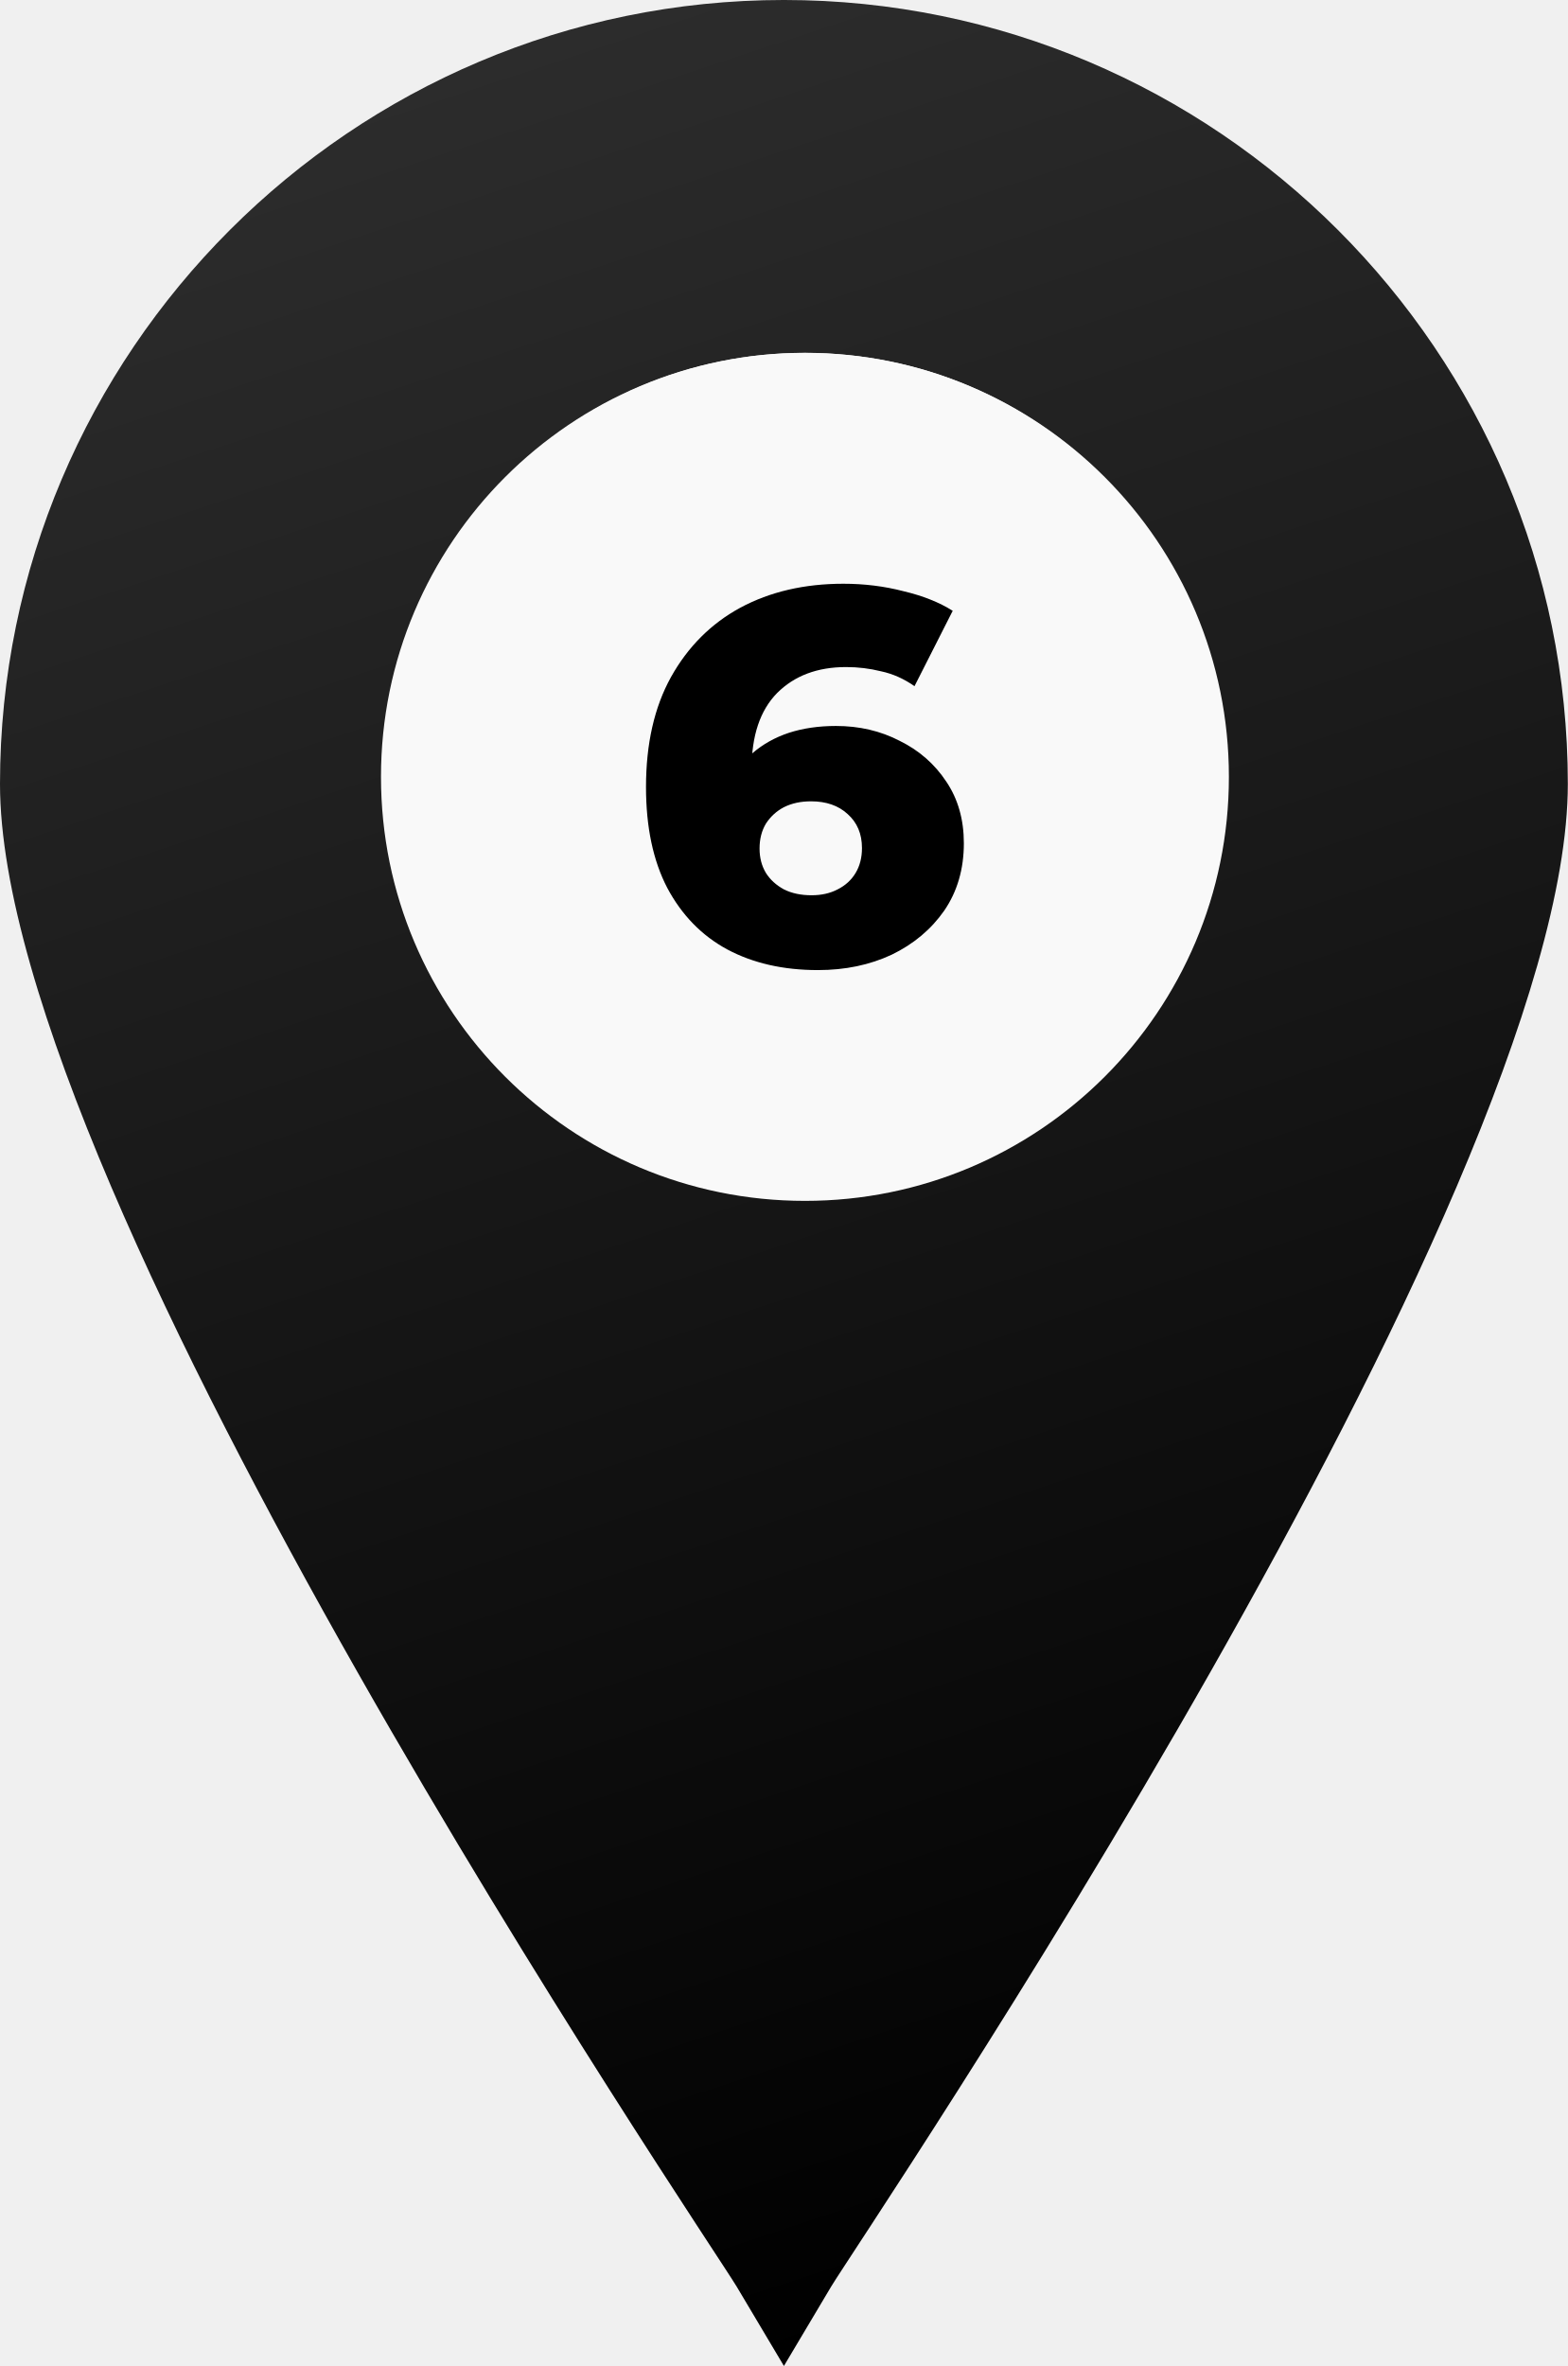
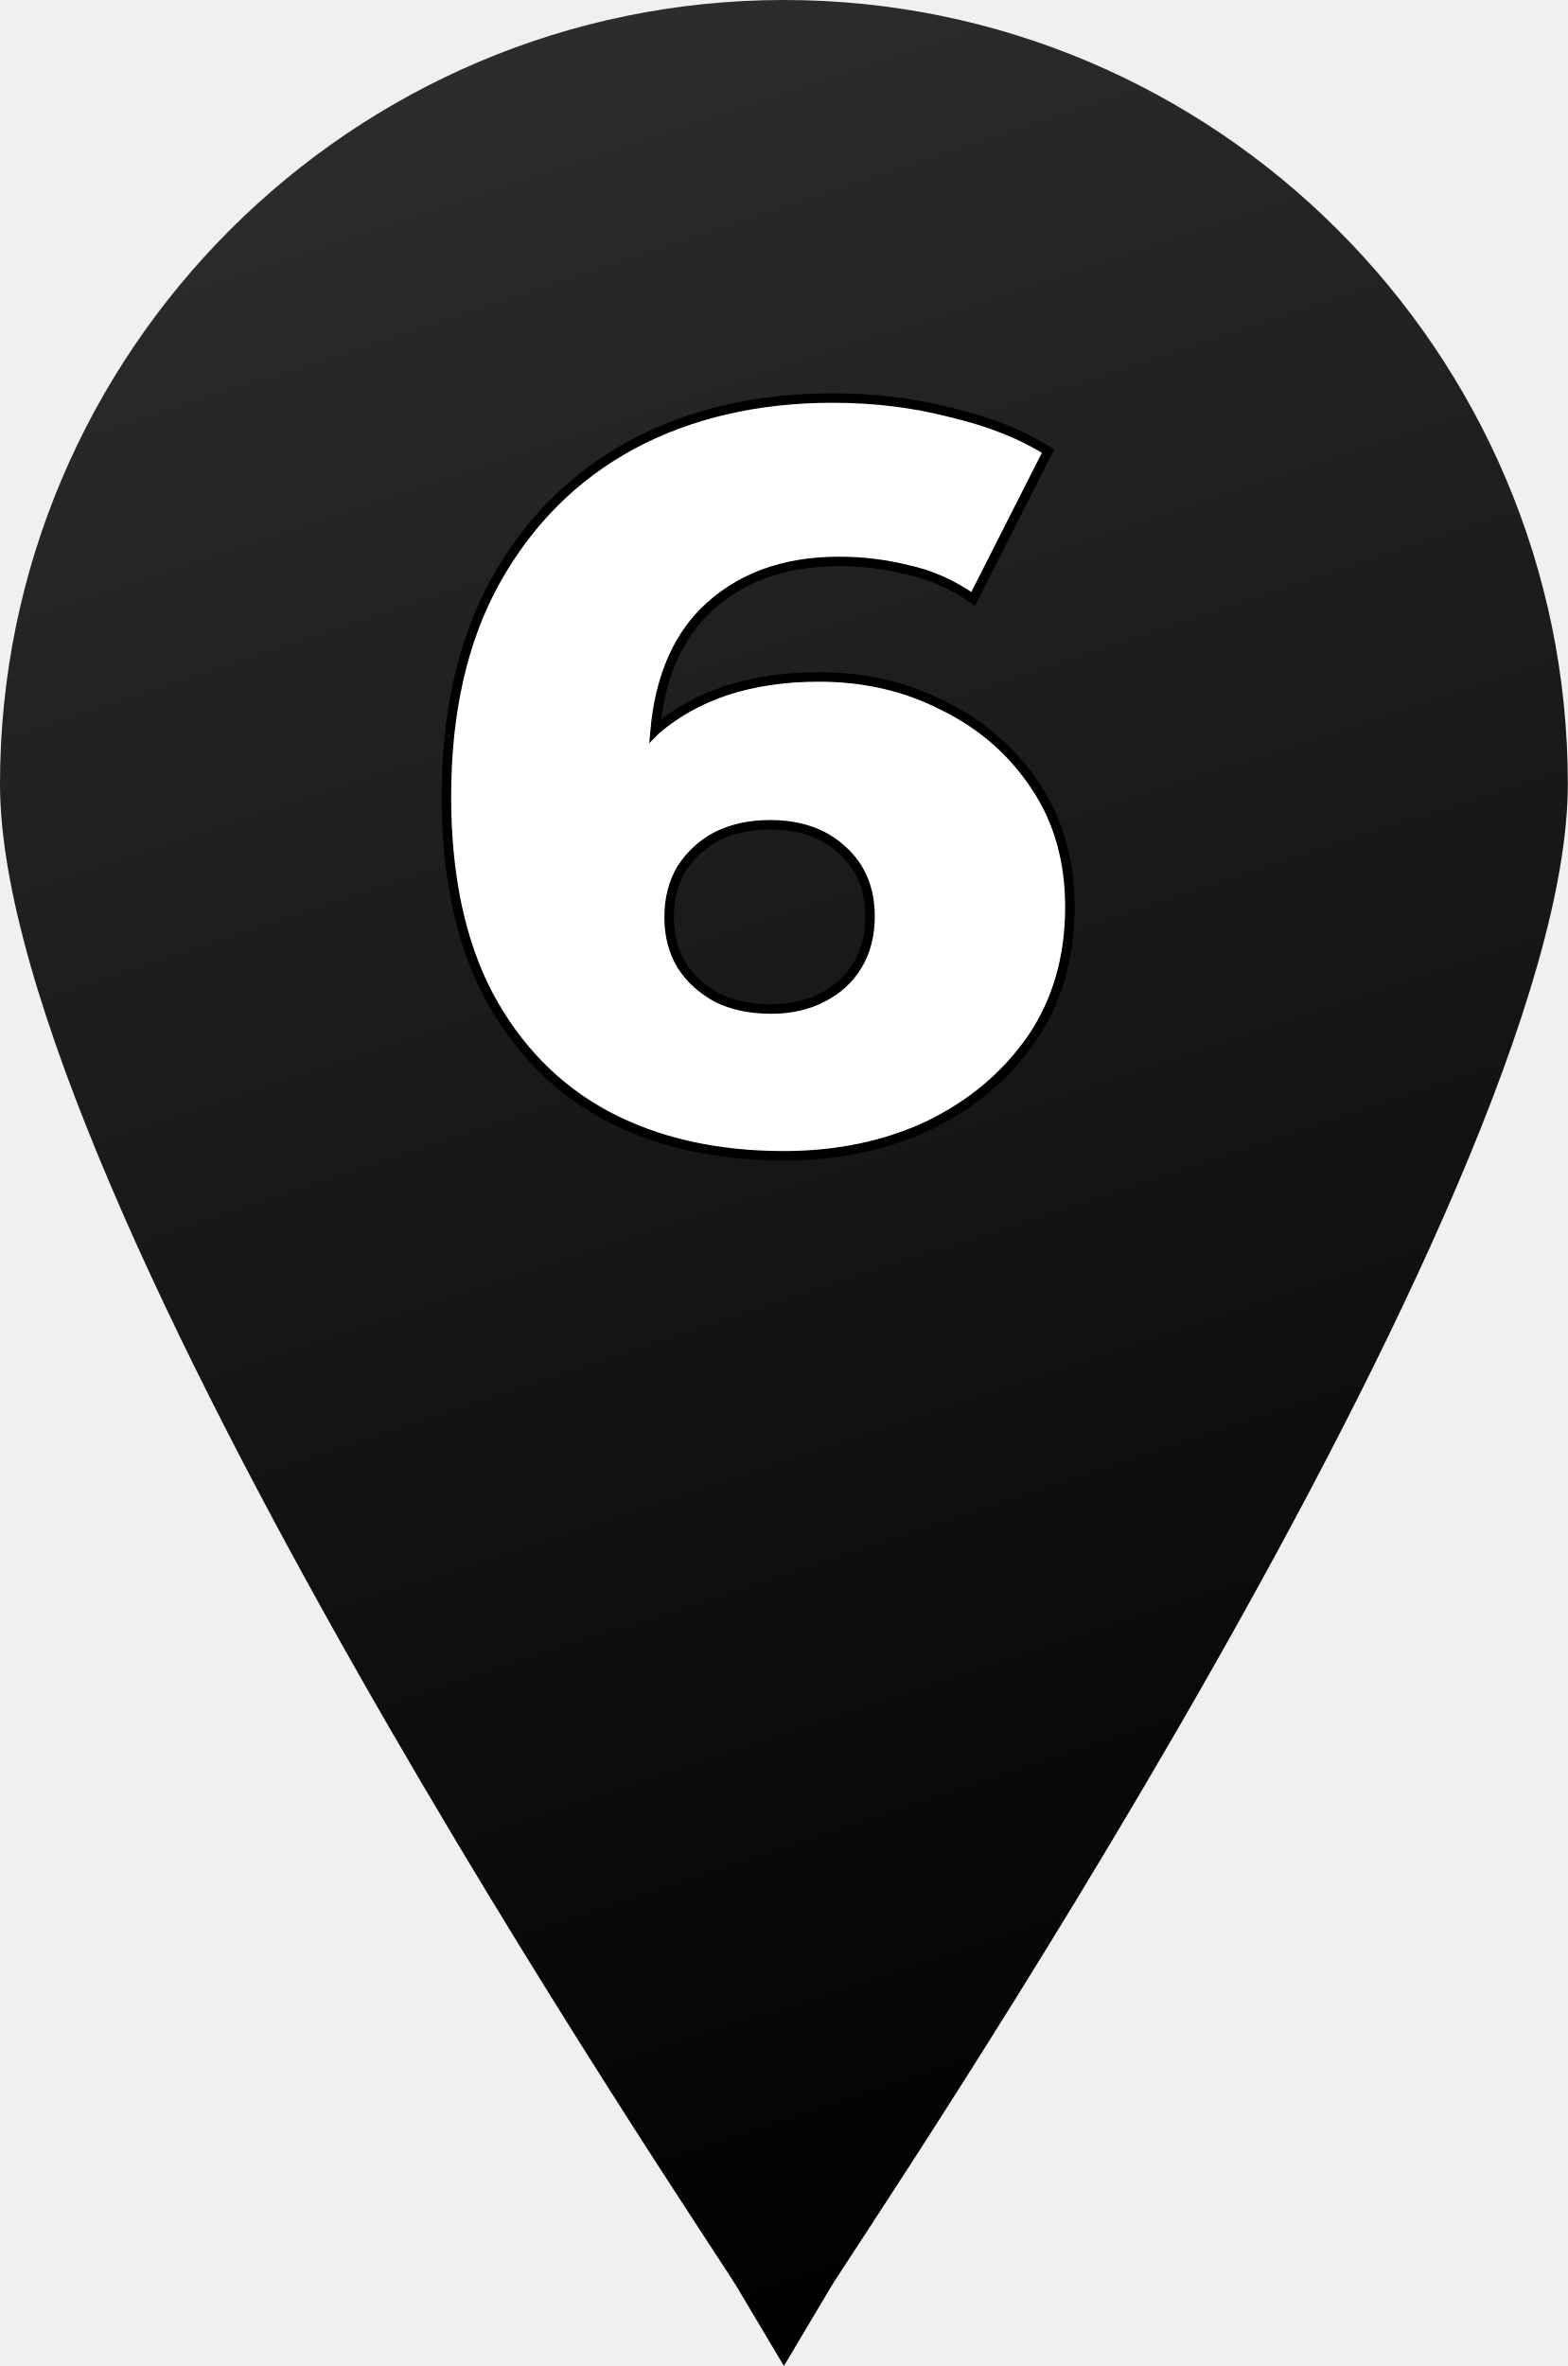
<svg xmlns="http://www.w3.org/2000/svg" xmlns:xlink="http://www.w3.org/1999/xlink" width="41.381mm" height="62.442mm" viewBox="0 0 41.381 62.442" version="1.1" id="svg1" xml:space="preserve">
  <defs id="defs1">
    <rect x="212.356" y="47.19" width="103.819" height="72.595" id="rect3" />
    <linearGradient id="linearGradient2">
      <stop style="stop-color:#303030;stop-opacity:1;" offset="0" id="stop2" />
      <stop style="stop-color:#000000;stop-opacity:1;" offset="1" id="stop3" />
    </linearGradient>
    <linearGradient xlink:href="#linearGradient2" id="linearGradient3" x1="84.372" y1="117.279" x2="105.062" y2="179.721" gradientUnits="userSpaceOnUse" />
  </defs>
  <g id="layer1" transform="translate(-84.37201,-117.2792)">
-     <path fill="#000000" d="m 105.062,117.279 c -11.404,0 -20.69,9.287 -20.69,20.69 0,10.901 18.653,38.338 19.447,39.661 l 1.244,2.09 1.244,-2.09 c 0.794,-1.323 19.447,-28.76 19.447,-39.661 0,-11.404 -9.287,-20.69 -20.69,-20.69 z m 0.556,31.538 c -6.112,0 -11.112,-4.974 -11.112,-11.113 0,-6.112 4.974,-11.113 11.112,-11.113 6.138,0 11.113,4.974 11.113,11.113 0,6.138 -4.974,11.113 -11.113,11.113 z" id="path1" style="stroke-width:0.265;fill-opacity:1;fill:url(#linearGradient3)" />
-     <circle style="fill:#f9f9f9;stroke-width:0.557" id="path2" cx="105.618" cy="137.782" r="11.19" />
-     <path d="m 216.653,58.387 q -1.176,0 -2.052,-0.468 -0.864,-0.468 -1.356,-1.392 -0.48,-0.924 -0.48,-2.28 0,-1.464 0.564,-2.484 0.576,-1.032 1.572,-1.572 1.008,-0.54 2.328,-0.54 0.708,0 1.356,0.168 0.66,0.156 1.116,0.444 l -0.864,1.704 q -0.36,-0.252 -0.756,-0.336 -0.384,-0.096 -0.792,-0.096 -0.972,0 -1.56,0.588 -0.576,0.588 -0.576,1.716 0,0.204 0,0.432 0.012,0.216 0.048,0.444 l -0.6,-0.492 q 0.24,-0.444 0.576,-0.744 0.348,-0.3 0.816,-0.456 0.48,-0.156 1.068,-0.156 0.792,0 1.44,0.336 0.66,0.324 1.056,0.924 0.396,0.588 0.396,1.392 0,0.876 -0.444,1.524 -0.444,0.636 -1.188,0.996 -0.744,0.348 -1.668,0.348 z m -0.144,-1.692 q 0.336,0 0.588,-0.132 0.264,-0.132 0.408,-0.372 0.144,-0.24 0.144,-0.564 0,-0.48 -0.324,-0.768 -0.312,-0.288 -0.828,-0.288 -0.348,0 -0.612,0.132 -0.252,0.132 -0.408,0.372 -0.144,0.24 -0.144,0.564 0,0.312 0.144,0.552 0.144,0.228 0.408,0.372 0.264,0.132 0.624,0.132 z" id="text3" style="font-size:12px;font-family:Montserrat;-inkscape-font-specification:'Montserrat, @wght=800';font-variation-settings:'wght' 800;white-space:pre;stroke-width:0.756" transform="matrix(1.167134,0,0,1.167134,-146.9023,74.7356)" aria-label="6" />
+     <path fill="#000000" d="m 105.062,117.279 c -11.404,0 -20.69,9.287 -20.69,20.69 0,10.901 18.653,38.338 19.447,39.661 l 1.244,2.09 1.244,-2.09 c 0.794,-1.323 19.447,-28.76 19.447,-39.661 0,-11.404 -9.287,-20.69 -20.69,-20.69 z" id="path1" style="fill:url(#linearGradient3);fill-opacity:1;stroke-width:0.265" />
+     <path id="rect2" style="font-variation-settings:'wght' 800;fill:#ffffff;stroke:#000000;stroke-width:0.25;stroke-dasharray:none" d="m 106.374,127.783 c -2.015,0 -3.791,0.412 -5.329,1.236 -1.52,0.824 -2.72,2.024 -3.599,3.599 -0.861,1.557 -1.291,3.452 -1.291,5.686 0,2.07 0.366,3.81 1.099,5.22 0.751,1.41 1.786,2.473 3.105,3.187 1.337,0.714 2.903,1.071 4.698,1.071 1.41,0 2.683,-0.265 3.818,-0.796 1.136,-0.549 2.042,-1.31 2.72,-2.28 0.678,-0.989 1.016,-2.152 1.016,-3.489 0,-1.227 -0.302,-2.289 -0.906,-3.187 -0.604,-0.916 -1.41,-1.621 -2.417,-2.116 -0.989,-0.513 -2.088,-0.769 -3.297,-0.769 -0.897,0 -1.712,0.119 -2.445,0.357 -0.714,0.238 -1.337,0.586 -1.868,1.044 -0.005,0.005 -0.01,0.01 -0.015,0.015 0.12,-1.326 0.544,-2.369 1.279,-3.119 0.897,-0.897 2.088,-1.346 3.571,-1.346 0.623,0 1.227,0.073 1.813,0.22 0.604,0.128 1.181,0.384 1.731,0.769 l 1.978,-3.901 c -0.696,-0.44 -1.548,-0.778 -2.555,-1.016 -0.989,-0.256 -2.024,-0.384 -3.105,-0.384 z m -1.675,11.264 c 0.788,0 1.419,0.22 1.895,0.659 0.495,0.44 0.742,1.025 0.742,1.758 0,0.494 -0.11,0.925 -0.33,1.291 -0.22,0.366 -0.531,0.65 -0.934,0.852 -0.385,0.201 -0.833,0.302 -1.346,0.302 -0.549,0 -1.026,-0.1 -1.429,-0.302 -0.403,-0.22 -0.714,-0.504 -0.934,-0.852 -0.22,-0.366 -0.33,-0.788 -0.33,-1.264 0,-0.494 0.11,-0.925 0.33,-1.291 0.238,-0.366 0.549,-0.651 0.934,-0.852 0.403,-0.201 0.87,-0.302 1.401,-0.302 z" />
  </g>
</svg>
